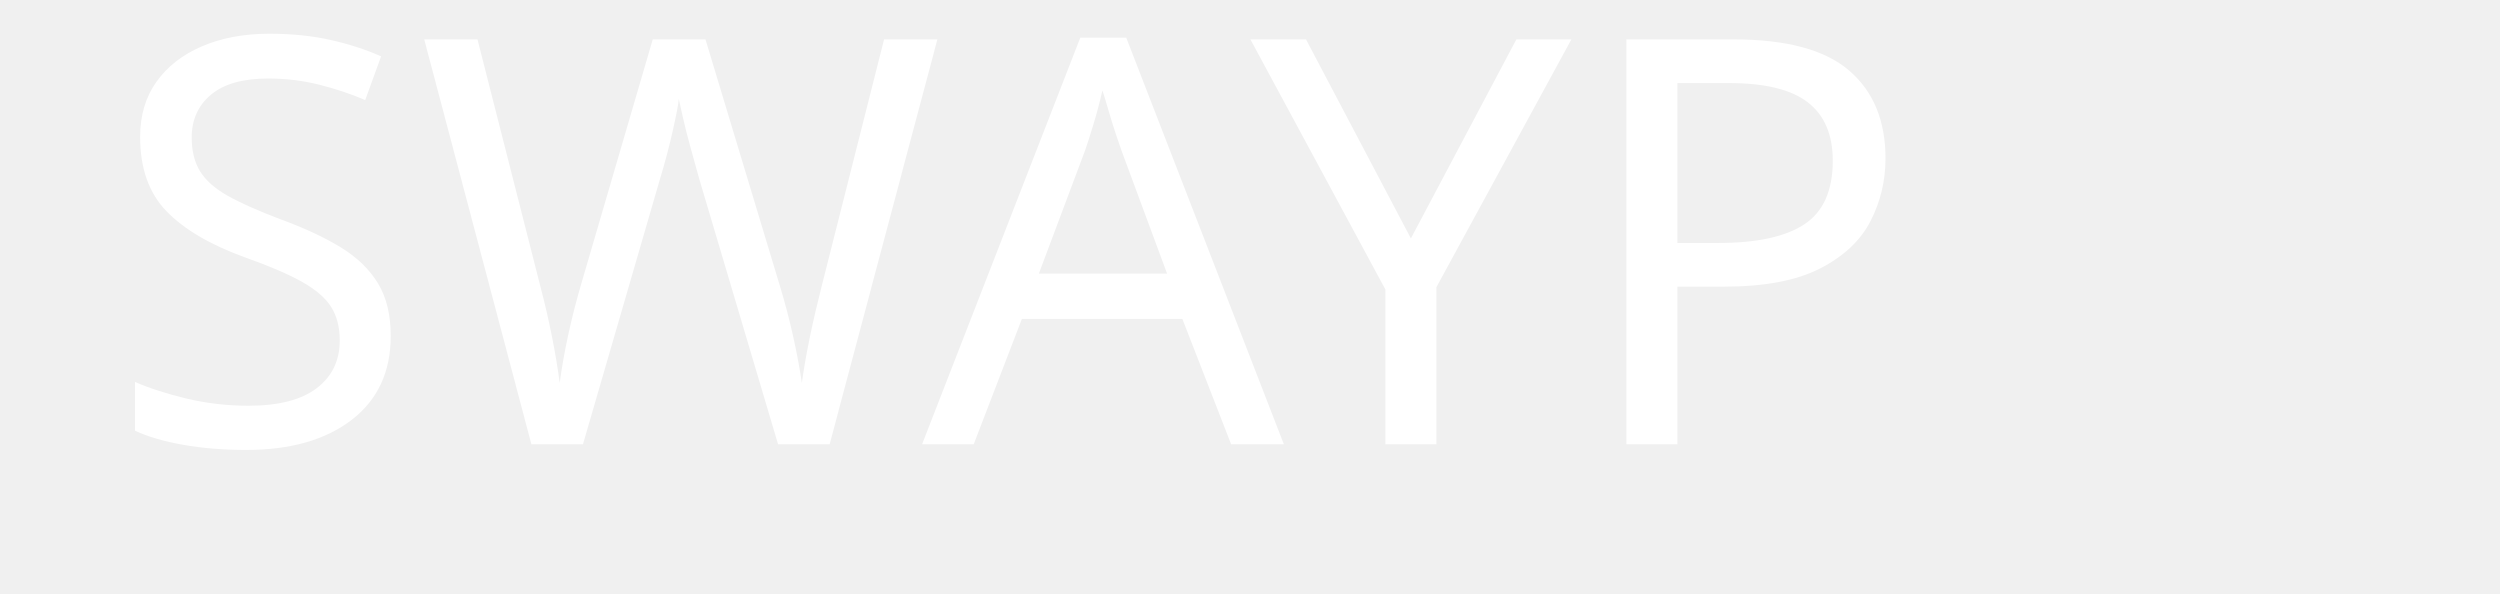
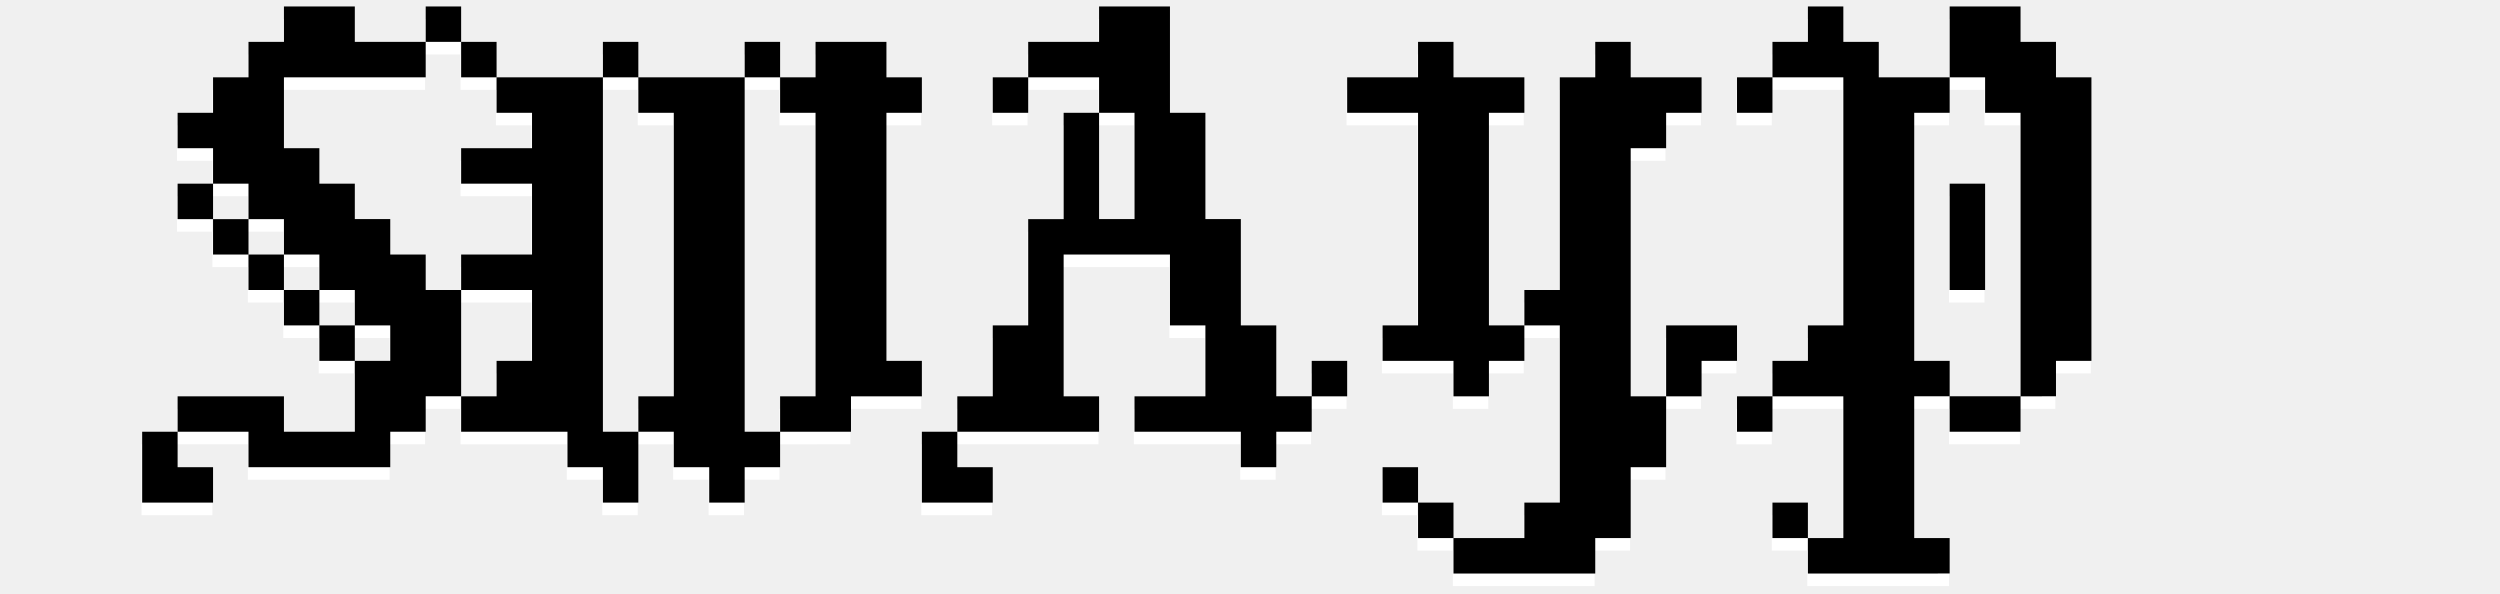
- <svg xmlns="http://www.w3.org/2000/svg" width="2528" height="600" viewBox="0 0 668.867 158.75" version="1.1" id="svg1">
+ <svg xmlns="http://www.w3.org/2000/svg" width="2528" height="600" viewBox="0 0 668.867 158.75" version="1.1">
  <defs id="defs1" />
  <g id="layer1" transform="translate(-5.820834,-1.5875)">
-     <text xml:space="preserve" style="font-style:normal;font-variant:normal;font-weight:normal;font-stretch:normal;font-size:151.714px;font-family:PixelWarden;-inkscape-font-specification:'PixelWarden, Normal';font-variant-ligatures:normal;font-variant-caps:normal;font-variant-numeric:normal;font-variant-east-asian:normal;writing-mode:lr-tb;direction:ltr;display:inline;fill:#ffffff;stroke-width:25.087" x="34.205" y="120.457" id="text1-7">
-       <tspan id="tspan1-6" style="fill:#ffffff;stroke-width:25.087" x="34.205" y="120.457">SWAYP</tspan>
-     </text>
+     <path style="font-size:151.714px;font-family:PixelWarden;-inkscape-font-specification:'PixelWarden, Normal';fill:#ffffff;stroke-width:25.087" d="m 53.169,139.422 h -9.482 v -9.482 -9.482 h 9.482 v 9.482 h 9.482 v 9.482 z m 47.411,-9.482 h -9.482 -9.482 -9.482 v -9.482 h -9.482 -9.482 v -9.482 h 9.482 9.482 9.482 v 9.482 h 9.482 9.482 v -9.482 -9.482 H 91.097 V 92.011 H 81.615 V 82.529 h -9.482 v -9.482 h -9.482 v -9.482 h -9.482 v -9.482 h 9.482 v -9.482 h -9.482 v -9.482 h 9.482 v -9.482 h 9.482 v -9.482 h 9.482 V 6.672 h 9.482 9.482 v 9.482 h 9.482 9.482 v 9.482 h -9.482 -9.482 -9.482 -9.482 v 9.482 9.482 h 9.482 v 9.482 h 9.482 v 9.482 h 9.482 v 9.482 h 9.482 v 9.482 h 9.482 v 9.482 9.482 9.482 h -9.482 v 9.482 h -9.482 v 9.482 z m 9.482,-28.446 v -9.482 h -9.482 V 82.529 h -9.482 v -9.482 h -9.482 v -9.482 h -9.482 v -9.482 h -9.482 v 9.482 h 9.482 v 9.482 h 9.482 v 9.482 h 9.482 v 9.482 h 9.482 v 9.482 z m 9.482,-85.339 V 6.672 h 9.482 v 9.482 z m 75.857,123.268 v -9.482 h -9.482 v -9.482 h -9.482 v 9.482 9.482 h -9.482 v -9.482 h -9.482 v -9.482 h -9.482 -9.482 -9.482 v -9.482 h 9.482 v -9.482 h 9.482 V 92.011 82.529 h -9.482 -9.482 v -9.482 h 9.482 9.482 v -9.482 -9.482 h -9.482 -9.482 v -9.482 h 9.482 9.482 v -9.482 h -9.482 v -9.482 h 9.482 9.482 9.482 v 9.482 9.482 9.482 9.482 9.482 9.482 9.482 9.482 9.482 9.482 h 9.482 v -9.482 h 9.482 V 101.493 92.011 82.529 73.047 63.565 54.083 44.6 35.118 h -9.482 v -9.482 h 9.482 9.482 9.482 v 9.482 9.482 9.482 9.482 9.482 9.482 9.482 9.482 9.482 9.482 h 9.482 v 9.482 h -9.482 v 9.482 z m 28.446,-18.964 h -9.482 v -9.482 h 9.482 V 101.493 92.011 82.529 73.047 63.565 54.083 44.6 35.118 h -9.482 v -9.482 h 9.482 v -9.482 h 9.482 9.482 v 9.482 h 9.482 v 9.482 h -9.482 v 9.482 9.482 9.482 9.482 9.482 9.482 9.482 h 9.482 v 9.482 h -9.482 -9.482 v 9.482 z M 204.883,25.636 v -9.482 h 9.482 v 9.482 z m -37.928,0 v -9.482 h 9.482 v 9.482 z m -28.446,0 h -9.482 v -9.482 h 9.482 z M 337.633,129.94 v -9.482 h -9.482 -9.482 -9.482 v -9.482 h 9.482 9.482 v -9.482 -9.482 h -9.482 V 82.529 73.047 h -9.482 -9.482 -9.482 v 9.482 9.482 9.482 9.482 h 9.482 v 9.482 h -9.482 -9.482 -9.482 -9.482 v 9.482 h 9.482 v 9.482 h -9.482 -9.482 v -9.482 -9.482 h 9.482 v -9.482 h 9.482 v -9.482 -9.482 h 9.482 V 82.529 73.047 63.565 h 9.482 v -9.482 -9.482 -9.482 h 9.482 v -9.482 h -9.482 -9.482 v 9.482 h -9.482 v -9.482 h 9.482 v -9.482 h 9.482 9.482 V 6.672 h 9.482 9.482 v 9.482 9.482 9.482 h 9.482 v 9.482 9.482 9.482 h 9.482 v 9.482 9.482 9.482 h 9.482 v 9.482 9.482 h 9.482 v 9.482 h -9.482 v 9.482 z m 18.964,-18.964 v -9.482 h 9.482 v 9.482 z M 309.186,63.565 v -9.482 -9.482 -9.482 h -9.482 v 9.482 9.482 9.482 z m 85.339,47.411 v -9.482 h -9.482 -9.482 v -9.482 h 9.482 V 82.529 73.047 63.565 54.083 44.6 35.118 h -9.482 -9.482 v -9.482 h 9.482 9.482 v -9.482 h 9.482 v 9.482 h 9.482 9.482 v 9.482 h -9.482 v 9.482 9.482 9.482 9.482 9.482 9.482 h 9.482 v 9.482 h -9.482 v 9.482 z m 28.446,47.411 h -9.482 -9.482 -9.482 v -9.482 h 9.482 9.482 v -9.482 h 9.482 v -9.482 -9.482 -9.482 -9.482 -9.482 h -9.482 V 82.529 h 9.482 v -9.482 -9.482 -9.482 -9.482 -9.482 -9.482 h 9.482 v -9.482 h 9.482 v 9.482 h 9.482 9.482 v 9.482 h -9.482 v 9.482 h -9.482 v 9.482 9.482 9.482 9.482 9.482 9.482 9.482 h 9.482 v 9.482 9.482 h -9.482 v 9.482 9.482 h -9.482 v 9.482 z m -28.446,-9.482 h -9.482 v -9.482 h 9.482 z m -9.482,-9.482 h -9.482 v -9.482 h 9.482 z m 66.375,-28.446 v -9.482 -9.482 h 9.482 9.482 v 9.482 h -9.482 v 9.482 z m 18.964,9.482 v -9.482 h 9.482 v 9.482 z m 56.893,-37.928 v -9.482 -9.482 -9.482 h 9.482 v 9.482 9.482 9.482 z M 470.382,35.118 v -9.482 h 9.482 v 9.482 z m 47.411,123.268 h -9.482 -9.482 -9.482 v -9.482 h 9.482 v -9.482 -9.482 -9.482 -9.482 h -9.482 -9.482 v -9.482 h 9.482 v -9.482 h 9.482 V 82.529 73.047 63.565 54.083 44.6 35.118 25.636 h -9.482 -9.482 v -9.482 h 9.482 V 6.672 h 9.482 v 9.482 h 9.482 v 9.482 h 9.482 9.482 v 9.482 h -9.482 v 9.482 9.482 9.482 9.482 9.482 9.482 9.482 h 9.482 v 9.482 h 9.482 9.482 v 9.482 h -9.482 -9.482 v -9.482 h -9.482 v 9.482 9.482 9.482 9.482 h 9.482 v 9.482 z m -28.446,-9.482 h -9.482 v -9.482 h 9.482 z m 56.893,-37.928 V 101.493 92.011 82.529 73.047 63.565 54.083 44.6 35.118 h -9.482 v -9.482 h -9.482 V 16.154 6.672 h 9.482 9.482 v 9.482 h 9.482 v 9.482 h 9.482 v 9.482 9.482 9.482 9.482 9.482 9.482 9.482 9.482 h -9.482 v 9.482 z" id="text1-7" aria-label="SWAYP" />
  </g>
  <g id="layer2">
-     <text xml:space="preserve" style="font-style:normal;font-variant:normal;font-weight:normal;font-stretch:normal;font-size:151.714px;font-family:PixelWarden;-inkscape-font-specification:'PixelWarden, Normal';font-variant-ligatures:normal;font-variant-caps:normal;font-variant-numeric:normal;font-variant-east-asian:normal;writing-mode:lr-tb;direction:ltr;display:inline;fill:#000000;stroke-width:25.087" x="34.376" y="117.099" id="text1" transform="translate(-5.820834,-1.5875)">
-       <tspan id="tspan1" style="stroke-width:25.087" x="0" y="0">SWAYP</tspan>
-     </text>
+     <path style="font-size:151.714px;font-family:PixelWarden;-inkscape-font-specification:'PixelWarden, Normal';stroke-width:25.087" d="m 53.34,136.063 h -9.482 v -9.482 -9.482 h 9.482 v 9.482 h 9.482 v 9.482 z m 47.411,-9.482 h -9.482 -9.482 -9.482 v -9.482 h -9.482 -9.482 v -9.482 h 9.482 9.482 9.482 v 9.482 h 9.482 9.482 v -9.482 -9.482 h -9.482 v -9.482 h -9.482 v -9.482 h -9.482 v -9.482 h -9.482 v -9.482 h -9.482 v -9.482 h 9.482 V 41.242 h -9.482 v -9.482 h 9.482 V 22.278 h 9.482 v -9.482 h 9.482 V 3.313 h 9.482 9.482 v 9.482 h 9.482 9.482 v 9.482 h -9.482 -9.482 -9.482 -9.482 v 9.482 9.482 h 9.482 v 9.482 h 9.482 v 9.482 h 9.482 v 9.482 h 9.482 v 9.482 h 9.482 v 9.482 9.482 9.482 h -9.482 v 9.482 h -9.482 v 9.482 z m 9.482,-28.446 v -9.482 h -9.482 v -9.482 h -9.482 v -9.482 h -9.482 v -9.482 h -9.482 v -9.482 h -9.482 v 9.482 h 9.482 v 9.482 h 9.482 v 9.482 h 9.482 v 9.482 h 9.482 v 9.482 z m 9.482,-85.339 V 3.313 h 9.482 v 9.482 z m 75.857,123.268 v -9.482 h -9.482 v -9.482 h -9.482 v 9.482 9.482 h -9.482 v -9.482 h -9.482 v -9.482 h -9.482 -9.482 -9.482 v -9.482 h 9.482 v -9.482 h 9.482 v -9.482 -9.482 h -9.482 -9.482 v -9.482 h 9.482 9.482 v -9.482 -9.482 h -9.482 -9.482 V 41.242 h 9.482 9.482 v -9.482 h -9.482 V 22.278 h 9.482 9.482 9.482 v 9.482 9.482 9.482 9.482 9.482 9.482 9.482 9.482 9.482 9.482 h 9.482 v -9.482 h 9.482 V 98.135 88.653 79.17 69.688 60.206 50.724 41.242 31.76 h -9.482 V 22.278 h 9.482 9.482 9.482 v 9.482 9.482 9.482 9.482 9.482 9.482 9.482 9.482 9.482 9.482 h 9.482 v 9.482 h -9.482 v 9.482 z m 28.446,-18.964 h -9.482 v -9.482 h 9.482 V 98.135 88.653 79.17 69.688 60.206 50.724 41.242 31.76 h -9.482 V 22.278 h 9.482 v -9.482 h 9.482 9.482 v 9.482 h 9.482 v 9.482 h -9.482 v 9.482 9.482 9.482 9.482 9.482 9.482 9.482 h 9.482 v 9.482 h -9.482 -9.482 v 9.482 z M 205.054,22.278 v -9.482 h 9.482 v 9.482 z m -37.929,0 v -9.482 h 9.482 v 9.482 z m -28.446,0 h -9.482 v -9.482 h 9.482 z m 199.125,104.303 v -9.482 h -9.482 -9.482 -9.482 v -9.482 h 9.482 9.482 v -9.482 -9.482 h -9.482 v -9.482 -9.482 h -9.482 -9.482 -9.482 v 9.482 9.482 9.482 9.482 h 9.482 v 9.482 h -9.482 -9.482 -9.482 -9.482 v 9.482 h 9.482 v 9.482 h -9.482 -9.482 v -9.482 -9.482 h 9.482 v -9.482 h 9.482 v -9.482 -9.482 h 9.482 v -9.482 -9.482 -9.482 h 9.482 V 50.724 41.242 31.76 h 9.482 V 22.278 h -9.482 -9.482 v 9.482 h -9.482 V 22.278 h 9.482 v -9.482 h 9.482 9.482 V 3.313 h 9.482 9.482 v 9.482 9.482 9.482 h 9.482 v 9.482 9.482 9.482 h 9.482 v 9.482 9.482 9.482 h 9.482 v 9.482 9.482 h 9.482 v 9.482 h -9.482 v 9.482 z m 18.964,-18.964 v -9.482 h 9.482 V 107.617 Z M 309.357,60.206 V 50.724 41.242 31.76 h -9.482 v 9.482 9.482 9.482 z M 394.697,107.617 v -9.482 h -9.482 -9.482 v -9.482 h 9.482 V 79.17 69.688 60.206 50.724 41.242 31.76 h -9.482 -9.482 V 22.278 h 9.482 9.482 v -9.482 h 9.482 v 9.482 h 9.482 9.482 v 9.482 h -9.482 v 9.482 9.482 9.482 9.482 9.482 9.482 h 9.482 v 9.482 h -9.482 v 9.482 z m 28.446,47.411 h -9.482 -9.482 -9.482 v -9.482 h 9.482 9.482 v -9.482 h 9.482 v -9.482 -9.482 -9.482 -9.482 -9.482 h -9.482 v -9.482 h 9.482 V 69.688 60.206 50.724 41.242 31.76 22.278 h 9.482 v -9.482 h 9.482 v 9.482 h 9.482 9.482 v 9.482 h -9.482 v 9.482 h -9.482 v 9.482 9.482 9.482 9.482 9.482 9.482 9.482 h 9.482 v 9.482 9.482 h -9.482 v 9.482 9.482 h -9.482 v 9.482 z M 394.697,145.545 h -9.482 v -9.482 h 9.482 z m -9.482,-9.482 h -9.482 v -9.482 h 9.482 z m 66.375,-28.446 v -9.482 -9.482 h 9.482 9.482 v 9.482 h -9.482 v 9.482 z m 18.964,9.482 v -9.482 h 9.482 v 9.482 z m 56.893,-37.928 v -9.482 -9.482 -9.482 h 9.482 v 9.482 9.482 9.482 z M 470.554,31.76 V 22.278 h 9.482 v 9.482 z m 47.411,123.268 h -9.482 -9.482 -9.482 v -9.482 h 9.482 v -9.482 -9.482 -9.482 -9.482 h -9.482 -9.482 v -9.482 h 9.482 v -9.482 h 9.482 V 79.17 69.688 60.206 50.724 41.242 31.76 22.278 h -9.482 -9.482 v -9.482 h 9.482 V 3.313 h 9.482 v 9.482 h 9.482 v 9.482 h 9.482 9.482 v 9.482 h -9.482 v 9.482 9.482 9.482 9.482 9.482 9.482 9.482 h 9.482 v 9.482 h 9.482 9.482 v 9.482 h -9.482 -9.482 v -9.482 h -9.482 v 9.482 9.482 9.482 9.482 h 9.482 v 9.482 z m -28.446,-9.482 h -9.482 v -9.482 h 9.482 z M 546.411,107.617 V 98.135 88.653 79.17 69.688 60.206 50.724 41.242 31.76 h -9.482 V 22.278 h -9.482 V 12.796 3.313 h 9.482 9.482 v 9.482 h 9.482 v 9.482 h 9.482 v 9.482 9.482 9.482 9.482 9.482 9.482 9.482 9.482 h -9.482 v 9.482 z" id="text1" transform="translate(-5.820834,-1.5875)" aria-label="SWAYP" />
  </g>
</svg>
